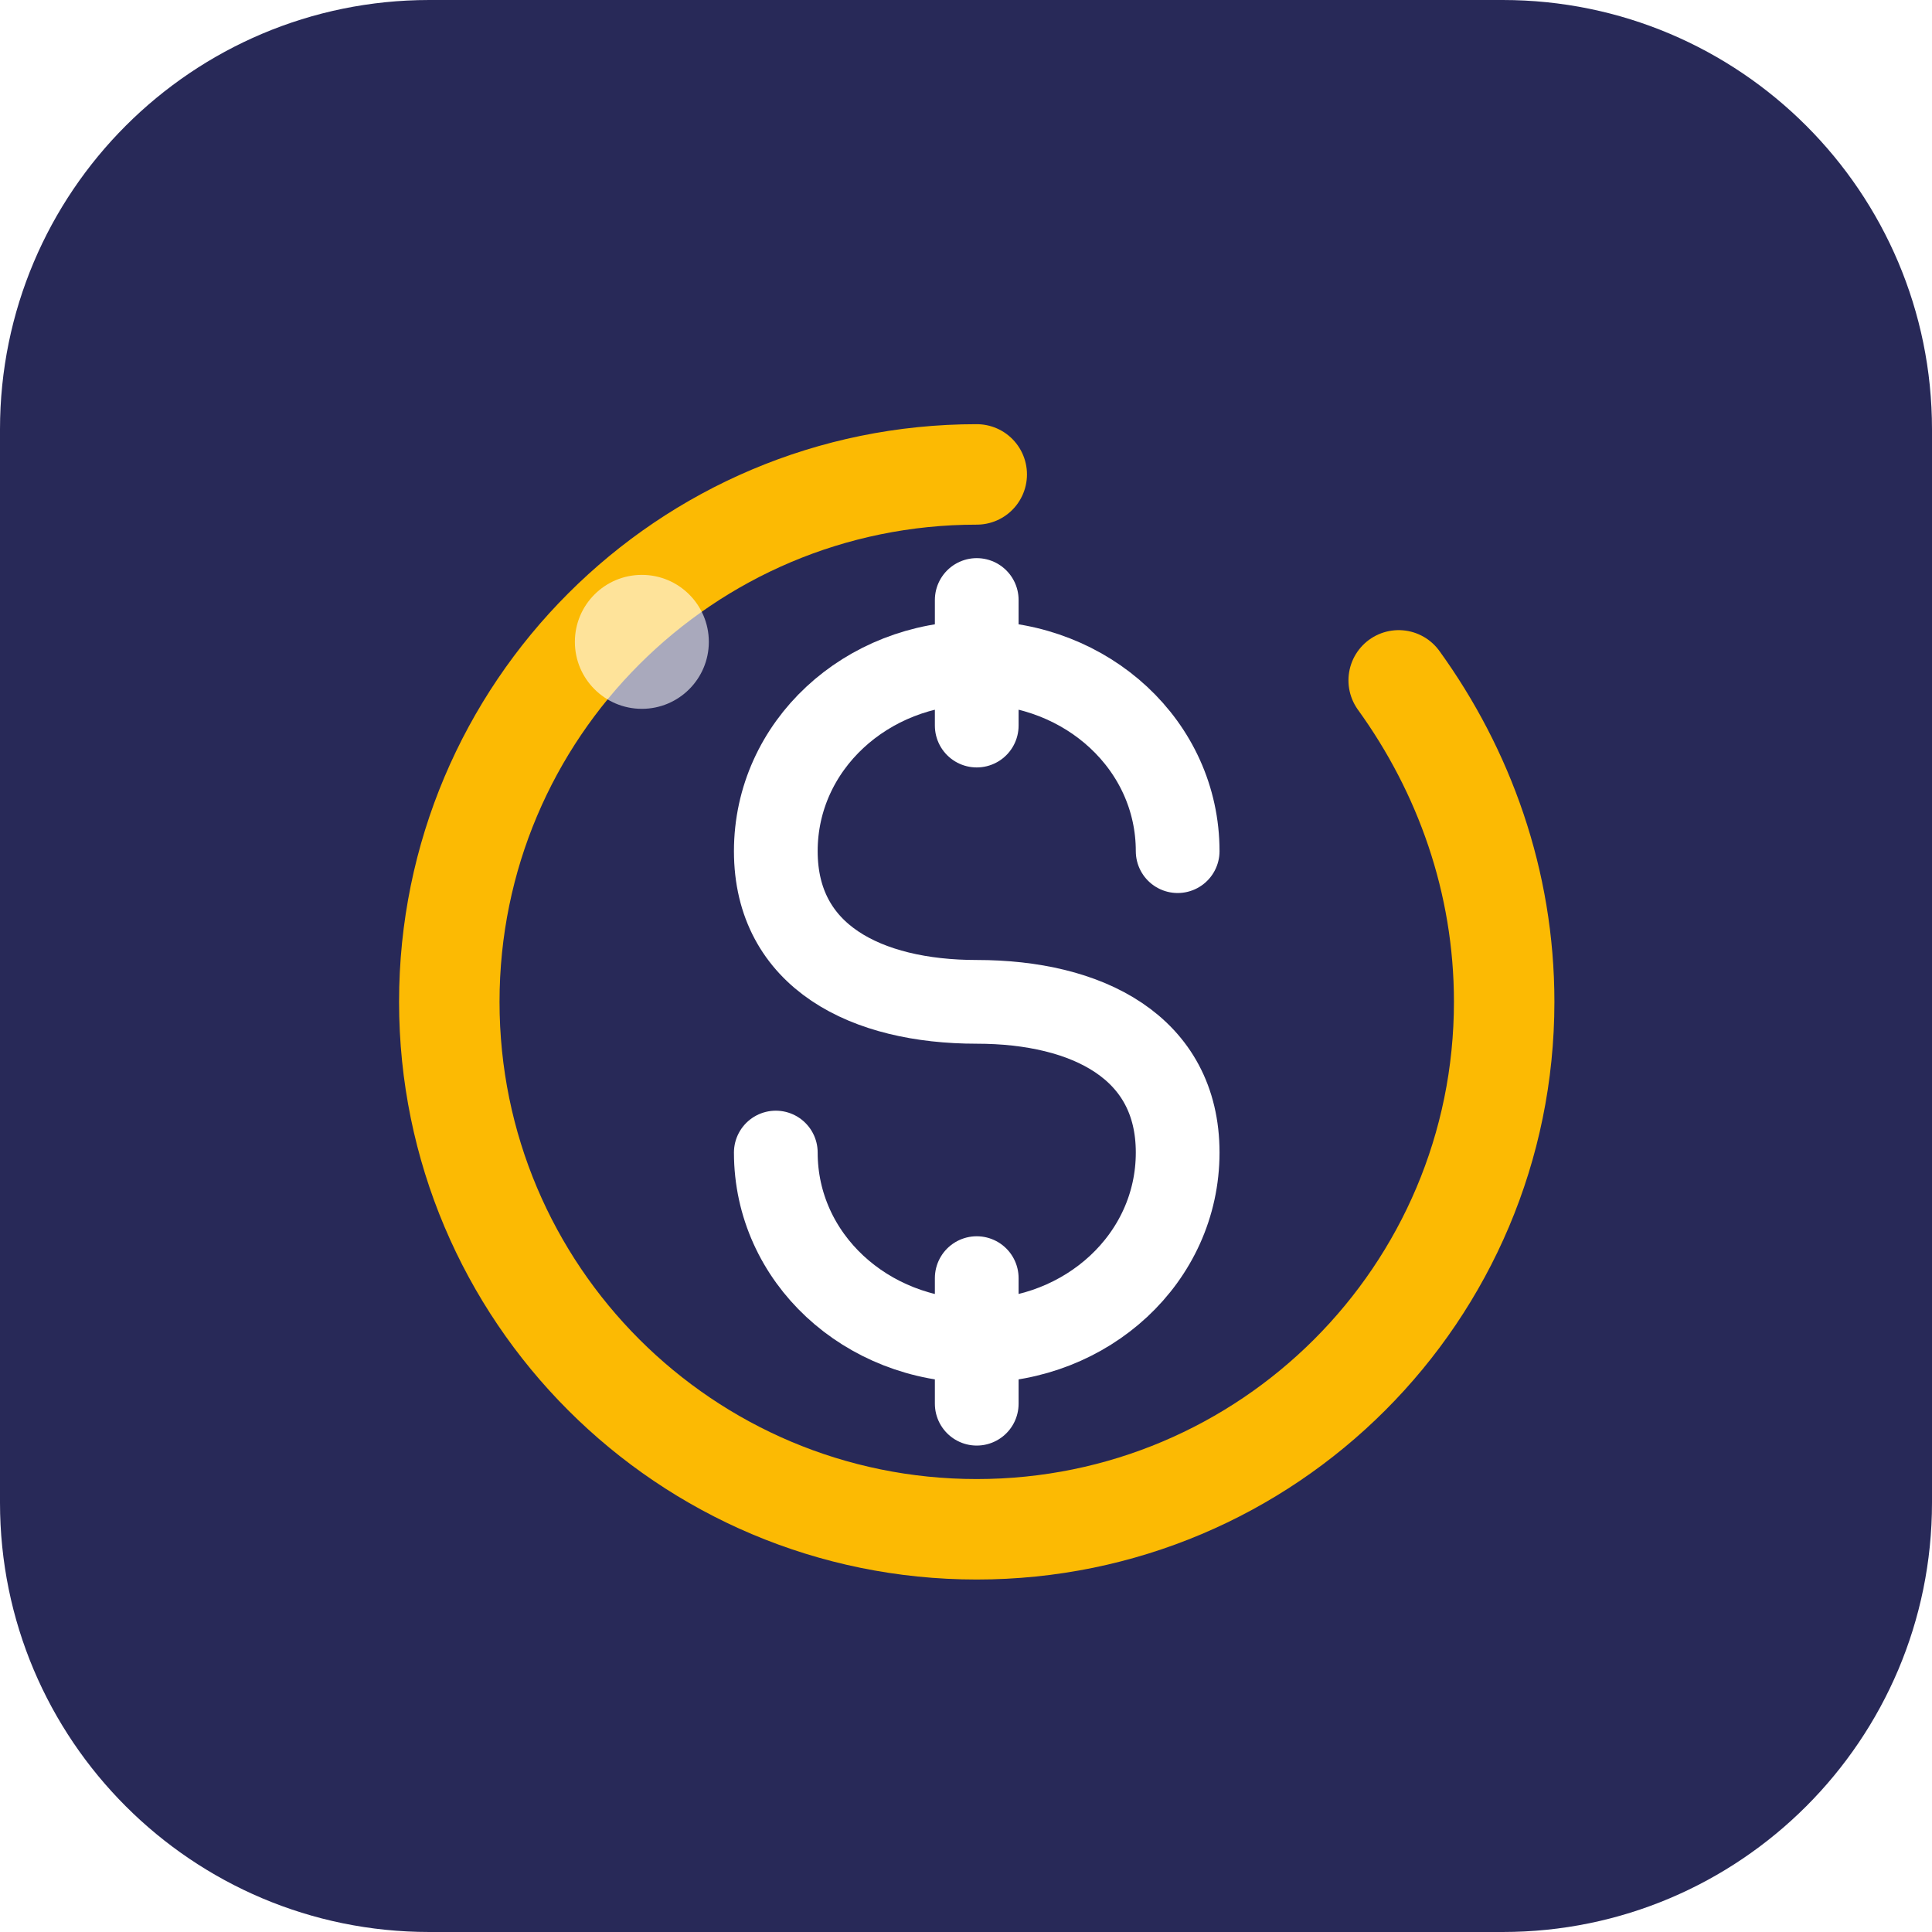
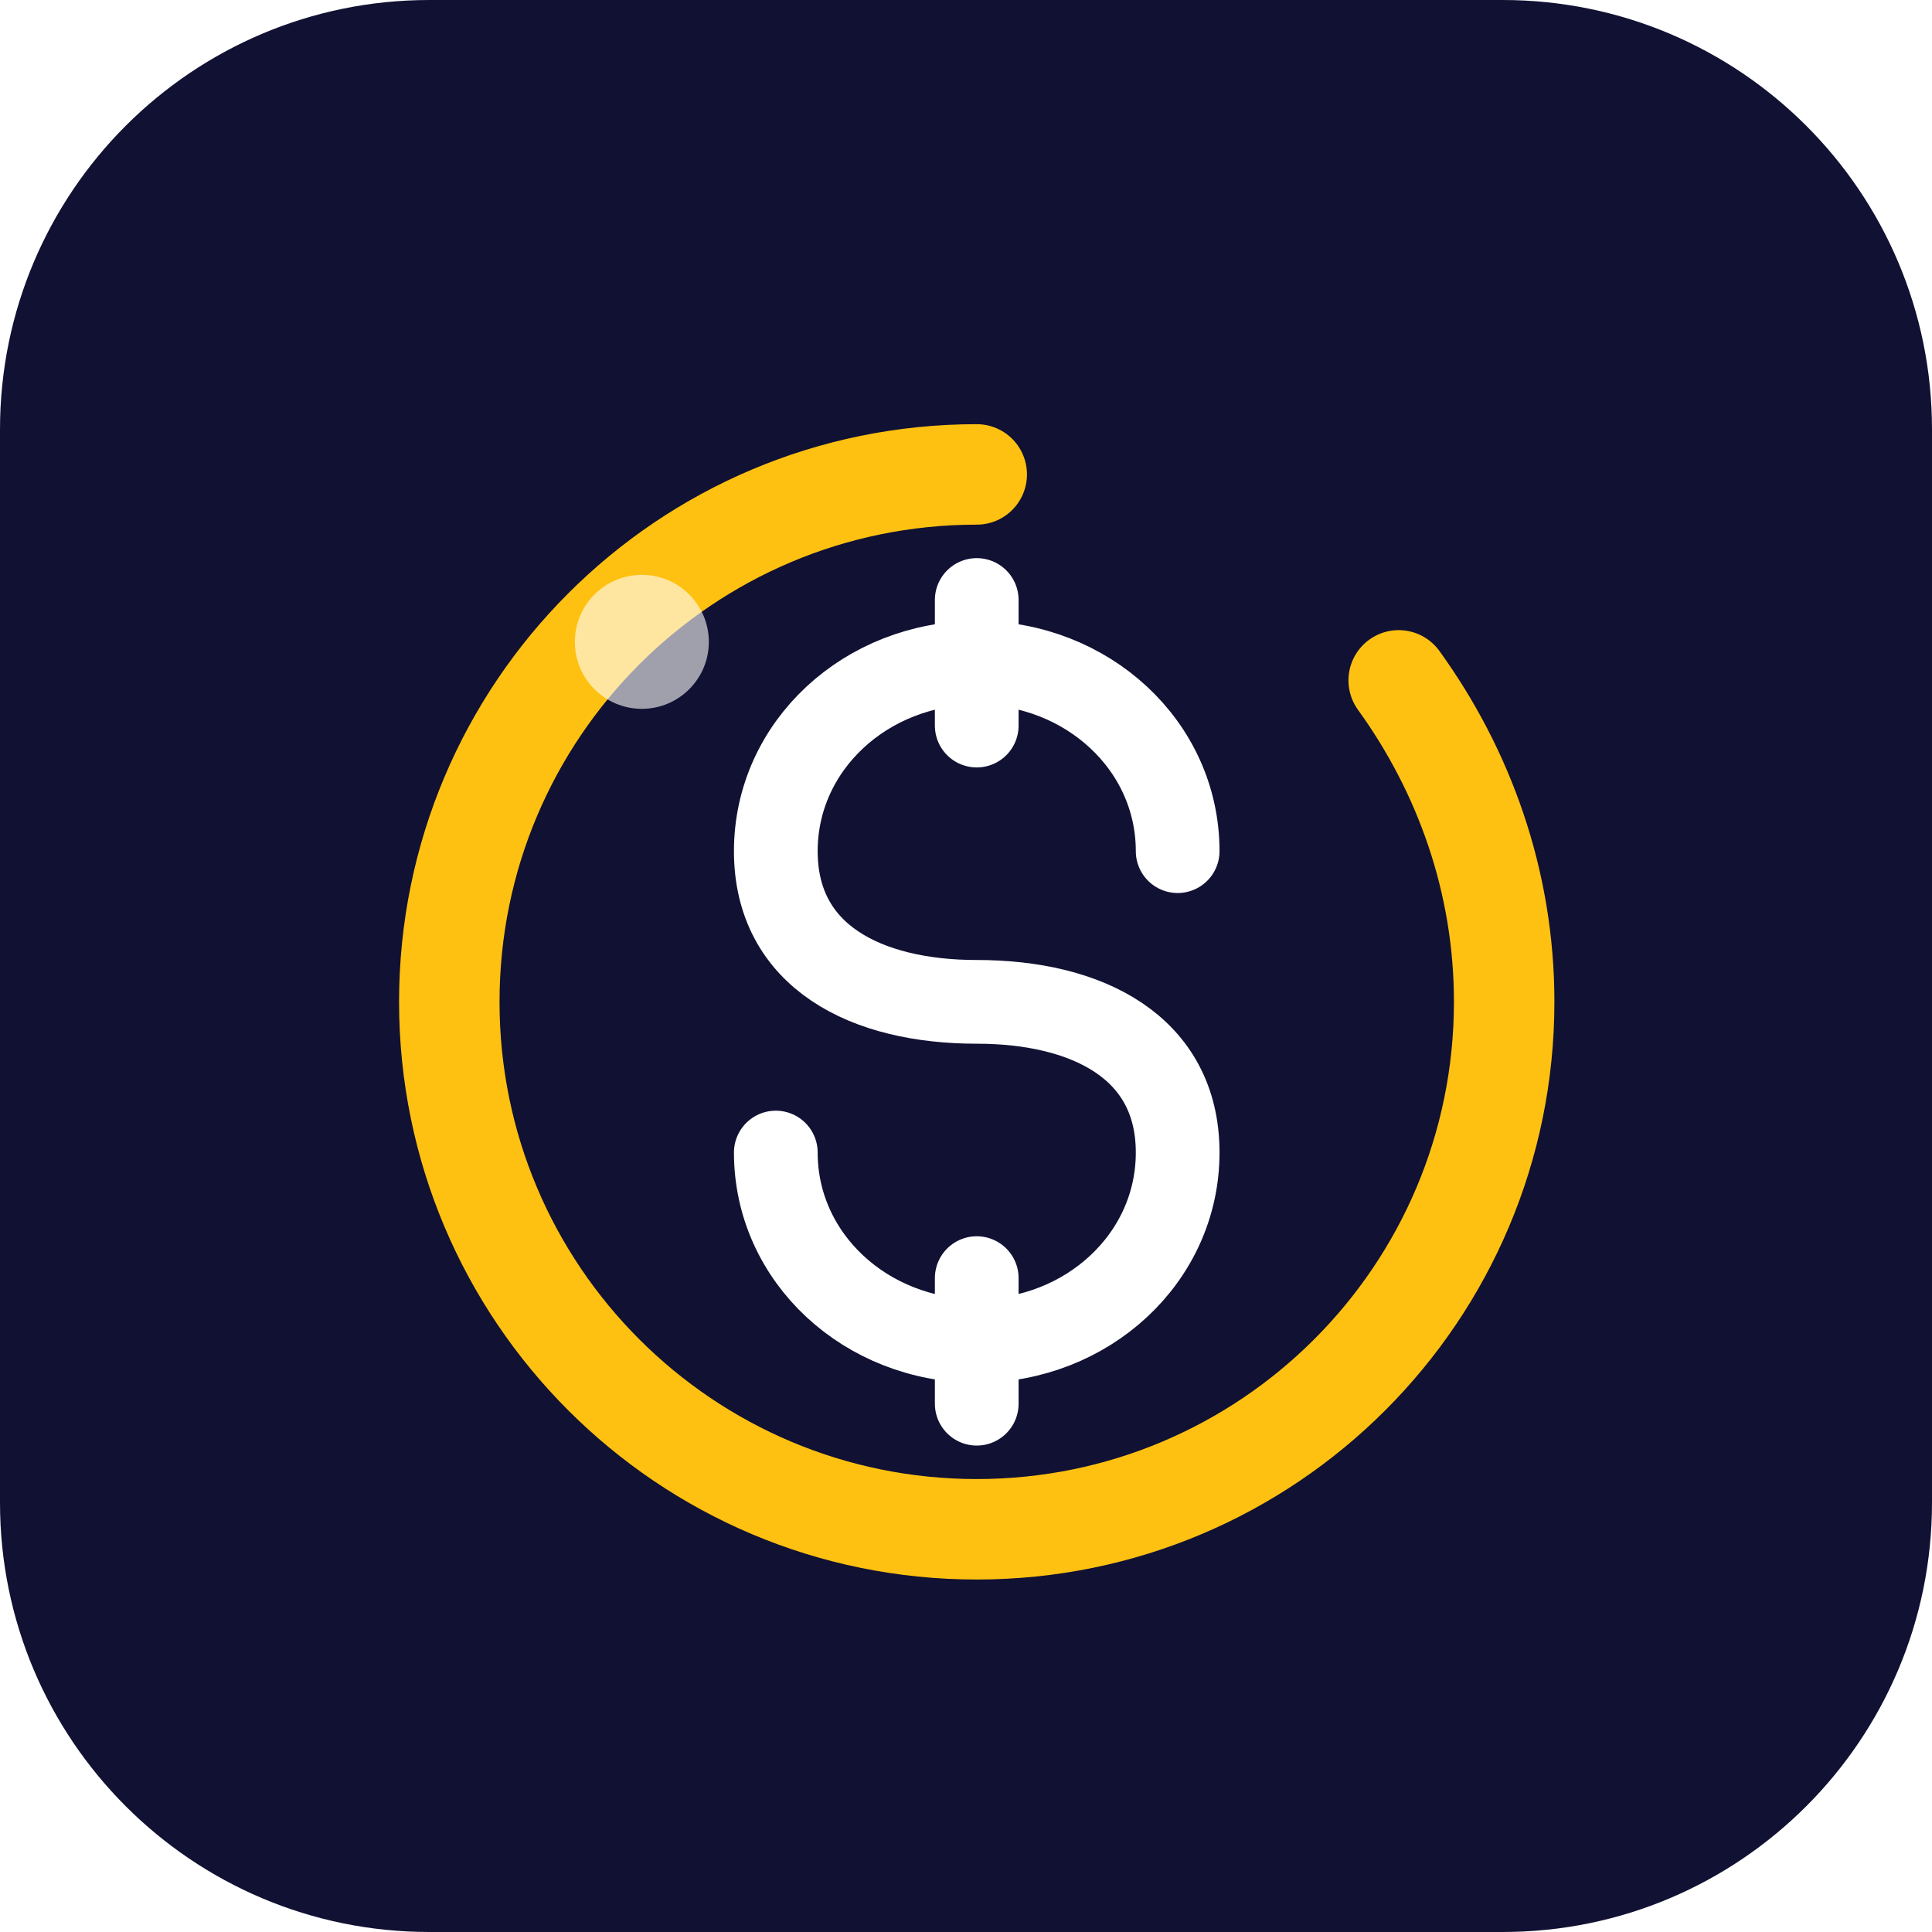
<svg xmlns="http://www.w3.org/2000/svg" width="180" height="180" viewBox="0 0 180 180" fill="none">
-   <rect width="180" height="180" rx="40" ry="40" fill="rgb(40,41,88)" />
+   <rect width="180" height="180" rx="40" ry="40" fill="#111133" />
  <g transform="scale(1.3) translate(10, 10)">
-     <path d="M60 24C39.12 24 22.2 40.92 22.2 61.8C22.2 82.68 39.12 99.6 60 99.6C80.88 99.6 97.8 82.68 97.8 61.8C97.8 53.16 94.92 45.24 90.24 38.76" stroke="rgb(252,186,3)" stroke-width="7.2" stroke-linecap="round" />
+     <path d="M60 24C39.12 24 22.2 40.92 22.2 61.8C22.2 82.68 39.12 99.6 60 99.6C80.88 99.6 97.8 82.68 97.8 61.8C97.8 53.16 94.92 45.24 90.24 38.76" stroke="#ffc111" stroke-width="7.2" stroke-linecap="round" />
    <path d="M60 33V42M60 81.6V90.6M74.4 51C74.4 43.44 67.92 37.5 60 37.5C52.08 37.5 45.6 43.44 45.6 51C45.6 58.56 52.08 61.8 60 61.8C67.92 61.8 74.4 65.04 74.4 72.6C74.4 80.16 67.92 86.1 60 86.1C52.08 86.1 45.6 80.16 45.6 72.6" stroke="rgb(255,255,255)" stroke-width="6" stroke-linecap="round" />
    <circle cx="36" cy="36" r="4.8" fill="rgb(255,255,255)" opacity="0.6" />
  </g>
</svg>
